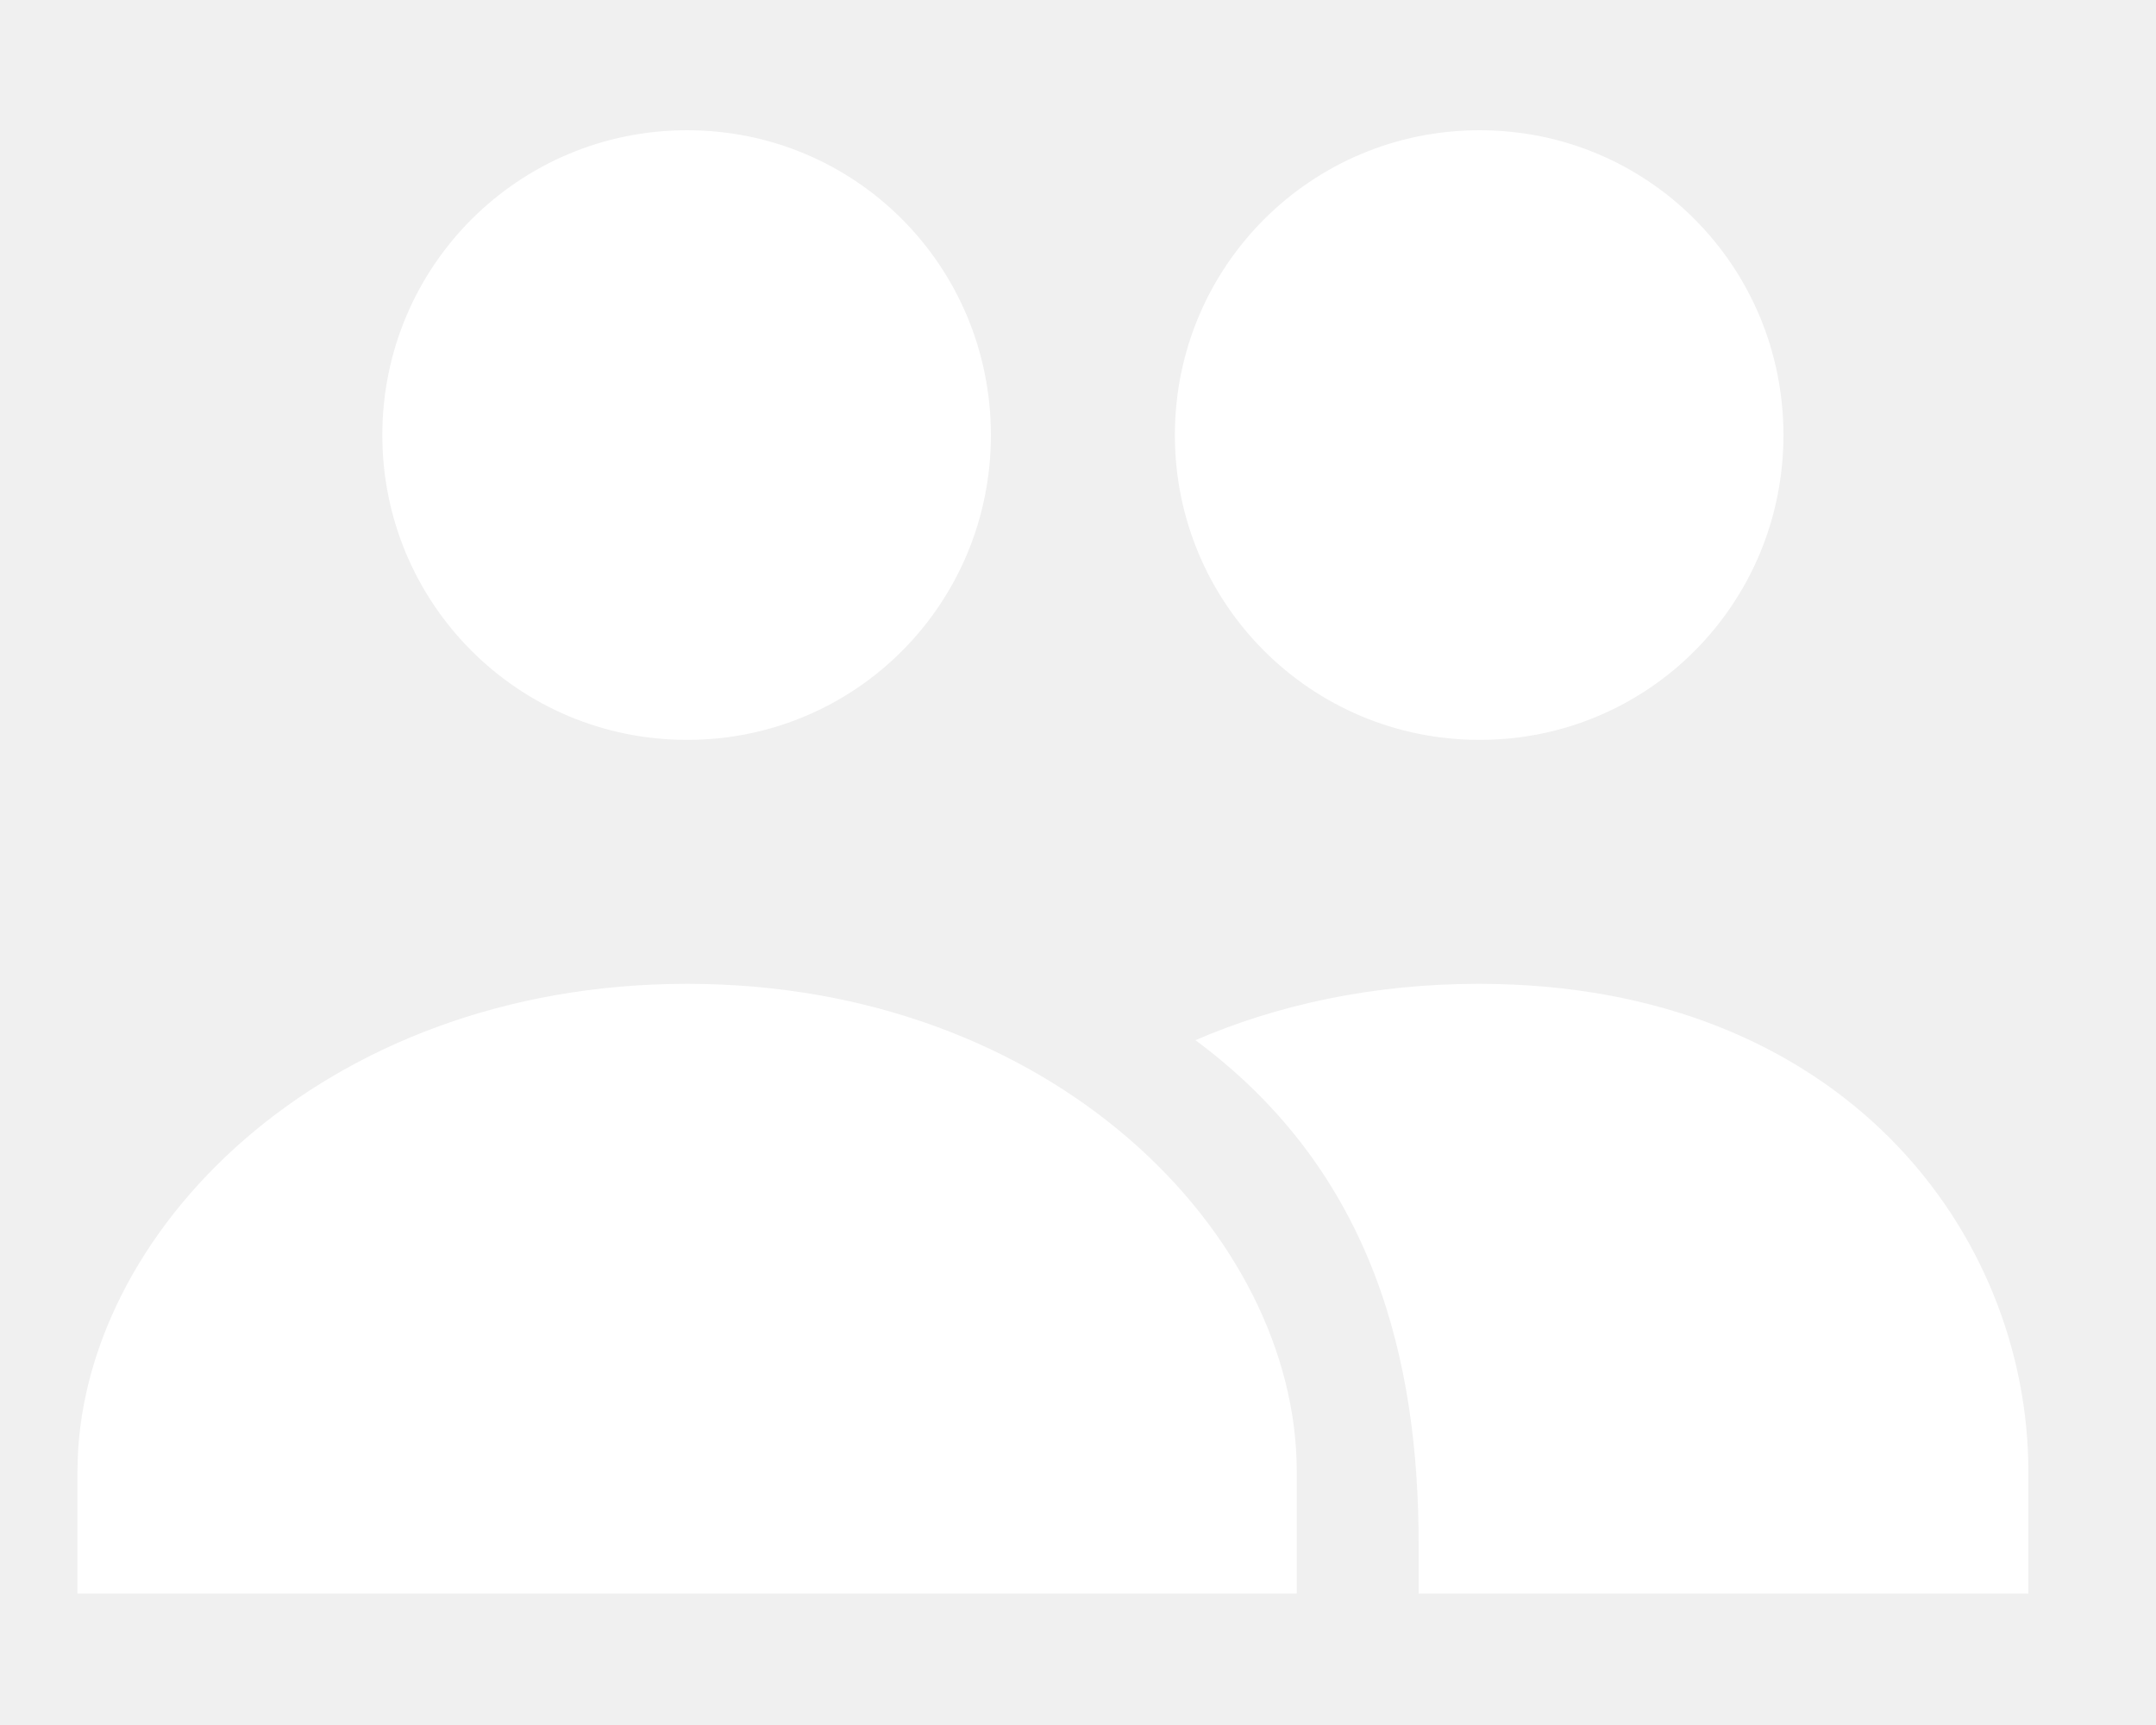
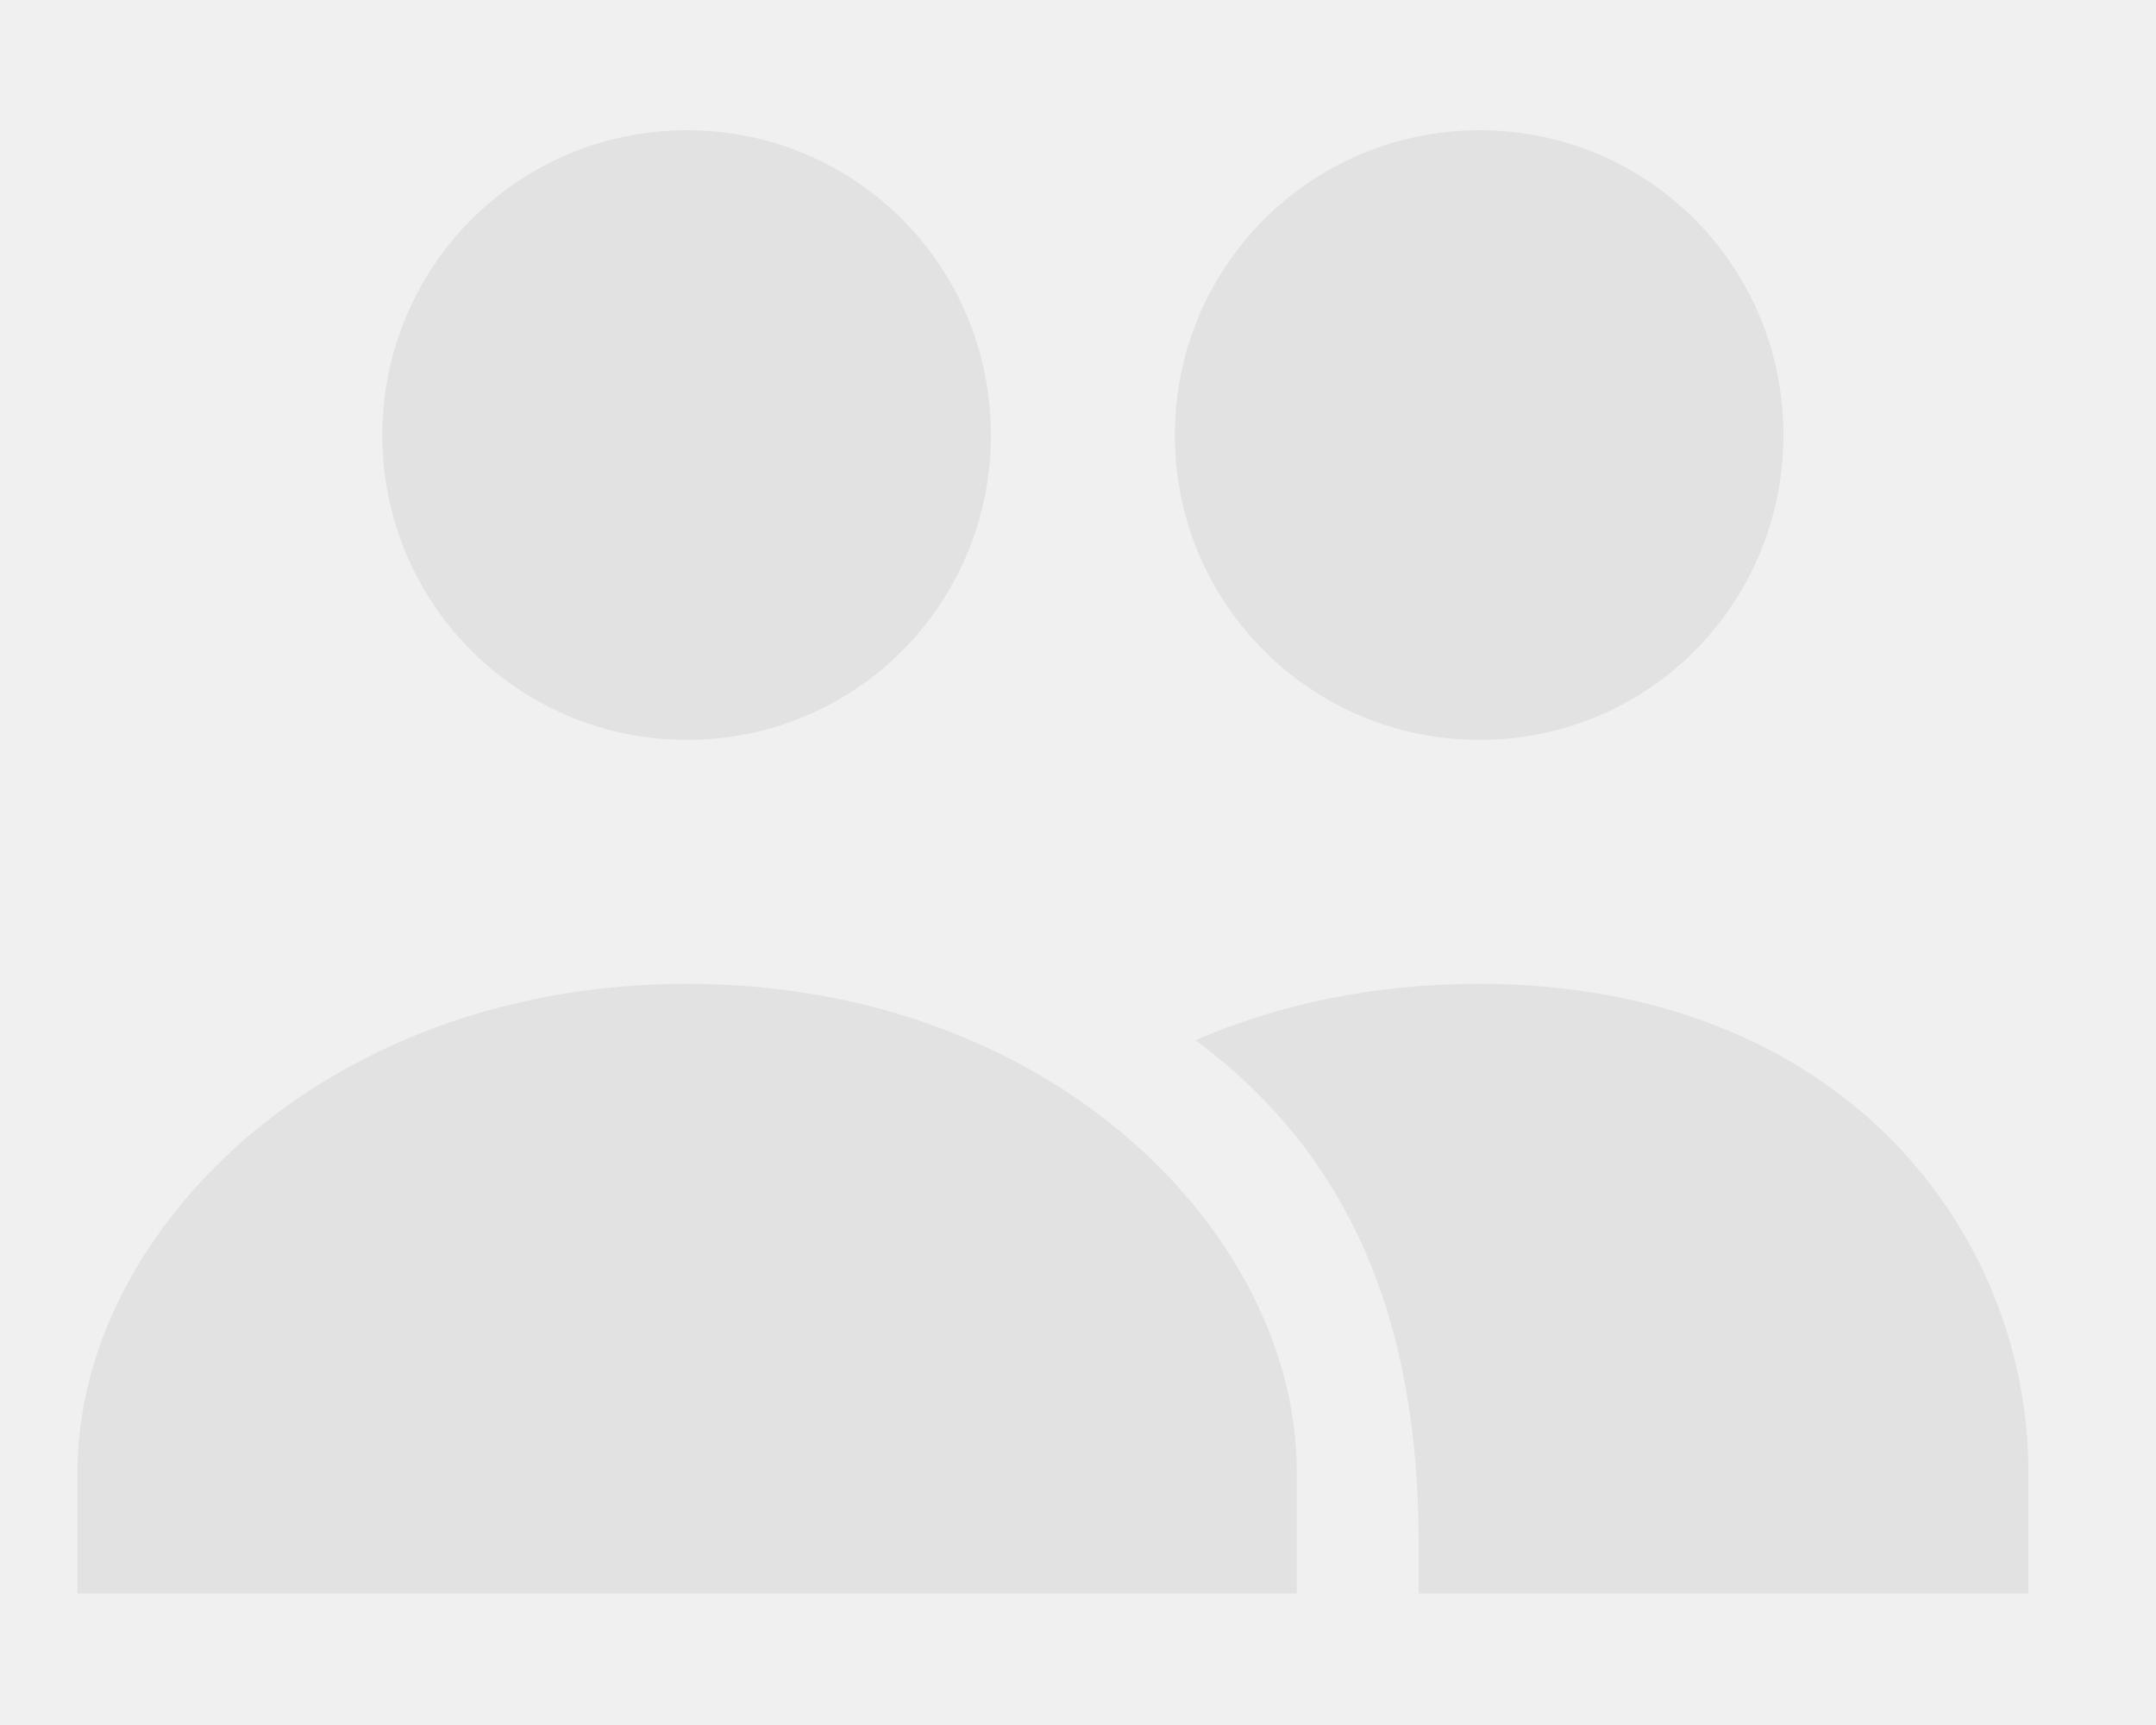
<svg xmlns="http://www.w3.org/2000/svg" width="15" height="12" viewBox="0 0 15 12" fill="none">
-   <path d="M10.294 5.147C11.468 5.147 12.408 4.2 12.408 3.027C12.408 1.853 11.468 0.906 10.294 0.906C9.121 0.906 8.174 1.853 8.174 3.027C8.174 4.2 9.121 5.147 10.294 5.147ZM4.78 5.147C5.954 5.147 6.894 4.2 6.894 3.027C6.894 1.853 5.954 0.906 4.78 0.906C3.607 0.906 2.66 1.853 2.66 3.027C2.66 4.2 3.607 5.147 4.78 5.147ZM4.78 6.844C2.236 6.844 0.539 8.59 0.539 10.237V11.085H9.022V10.237C9.022 8.59 7.325 6.844 4.78 6.844Z" fill="#FFFFFF" />
-   <path d="M9.87 11.085H14.112V10.237C14.112 8.59 12.832 6.844 10.287 6.844C9.553 6.844 8.889 6.989 8.317 7.236C9.564 8.159 9.87 9.473 9.87 10.746V11.085Z" fill="#FFFFFF" />
+   <path d="M10.294 5.147C11.468 5.147 12.408 4.2 12.408 3.027C12.408 1.853 11.468 0.906 10.294 0.906C9.121 0.906 8.174 1.853 8.174 3.027C8.174 4.2 9.121 5.147 10.294 5.147ZM4.78 5.147C5.954 5.147 6.894 4.2 6.894 3.027C6.894 1.853 5.954 0.906 4.78 0.906C3.607 0.906 2.66 1.853 2.66 3.027C2.66 4.2 3.607 5.147 4.78 5.147ZM4.78 6.844C2.236 6.844 0.539 8.59 0.539 10.237V11.085H9.022V10.237C9.022 8.59 7.325 6.844 4.78 6.844Z" fill="#E2E2E2" />
+   <path d="M9.87 11.085H14.112V10.237C14.112 8.59 12.832 6.844 10.287 6.844C9.553 6.844 8.889 6.989 8.317 7.236C9.564 8.159 9.87 9.473 9.87 10.746V11.085Z" fill="#E2E2E2" />
</svg>
